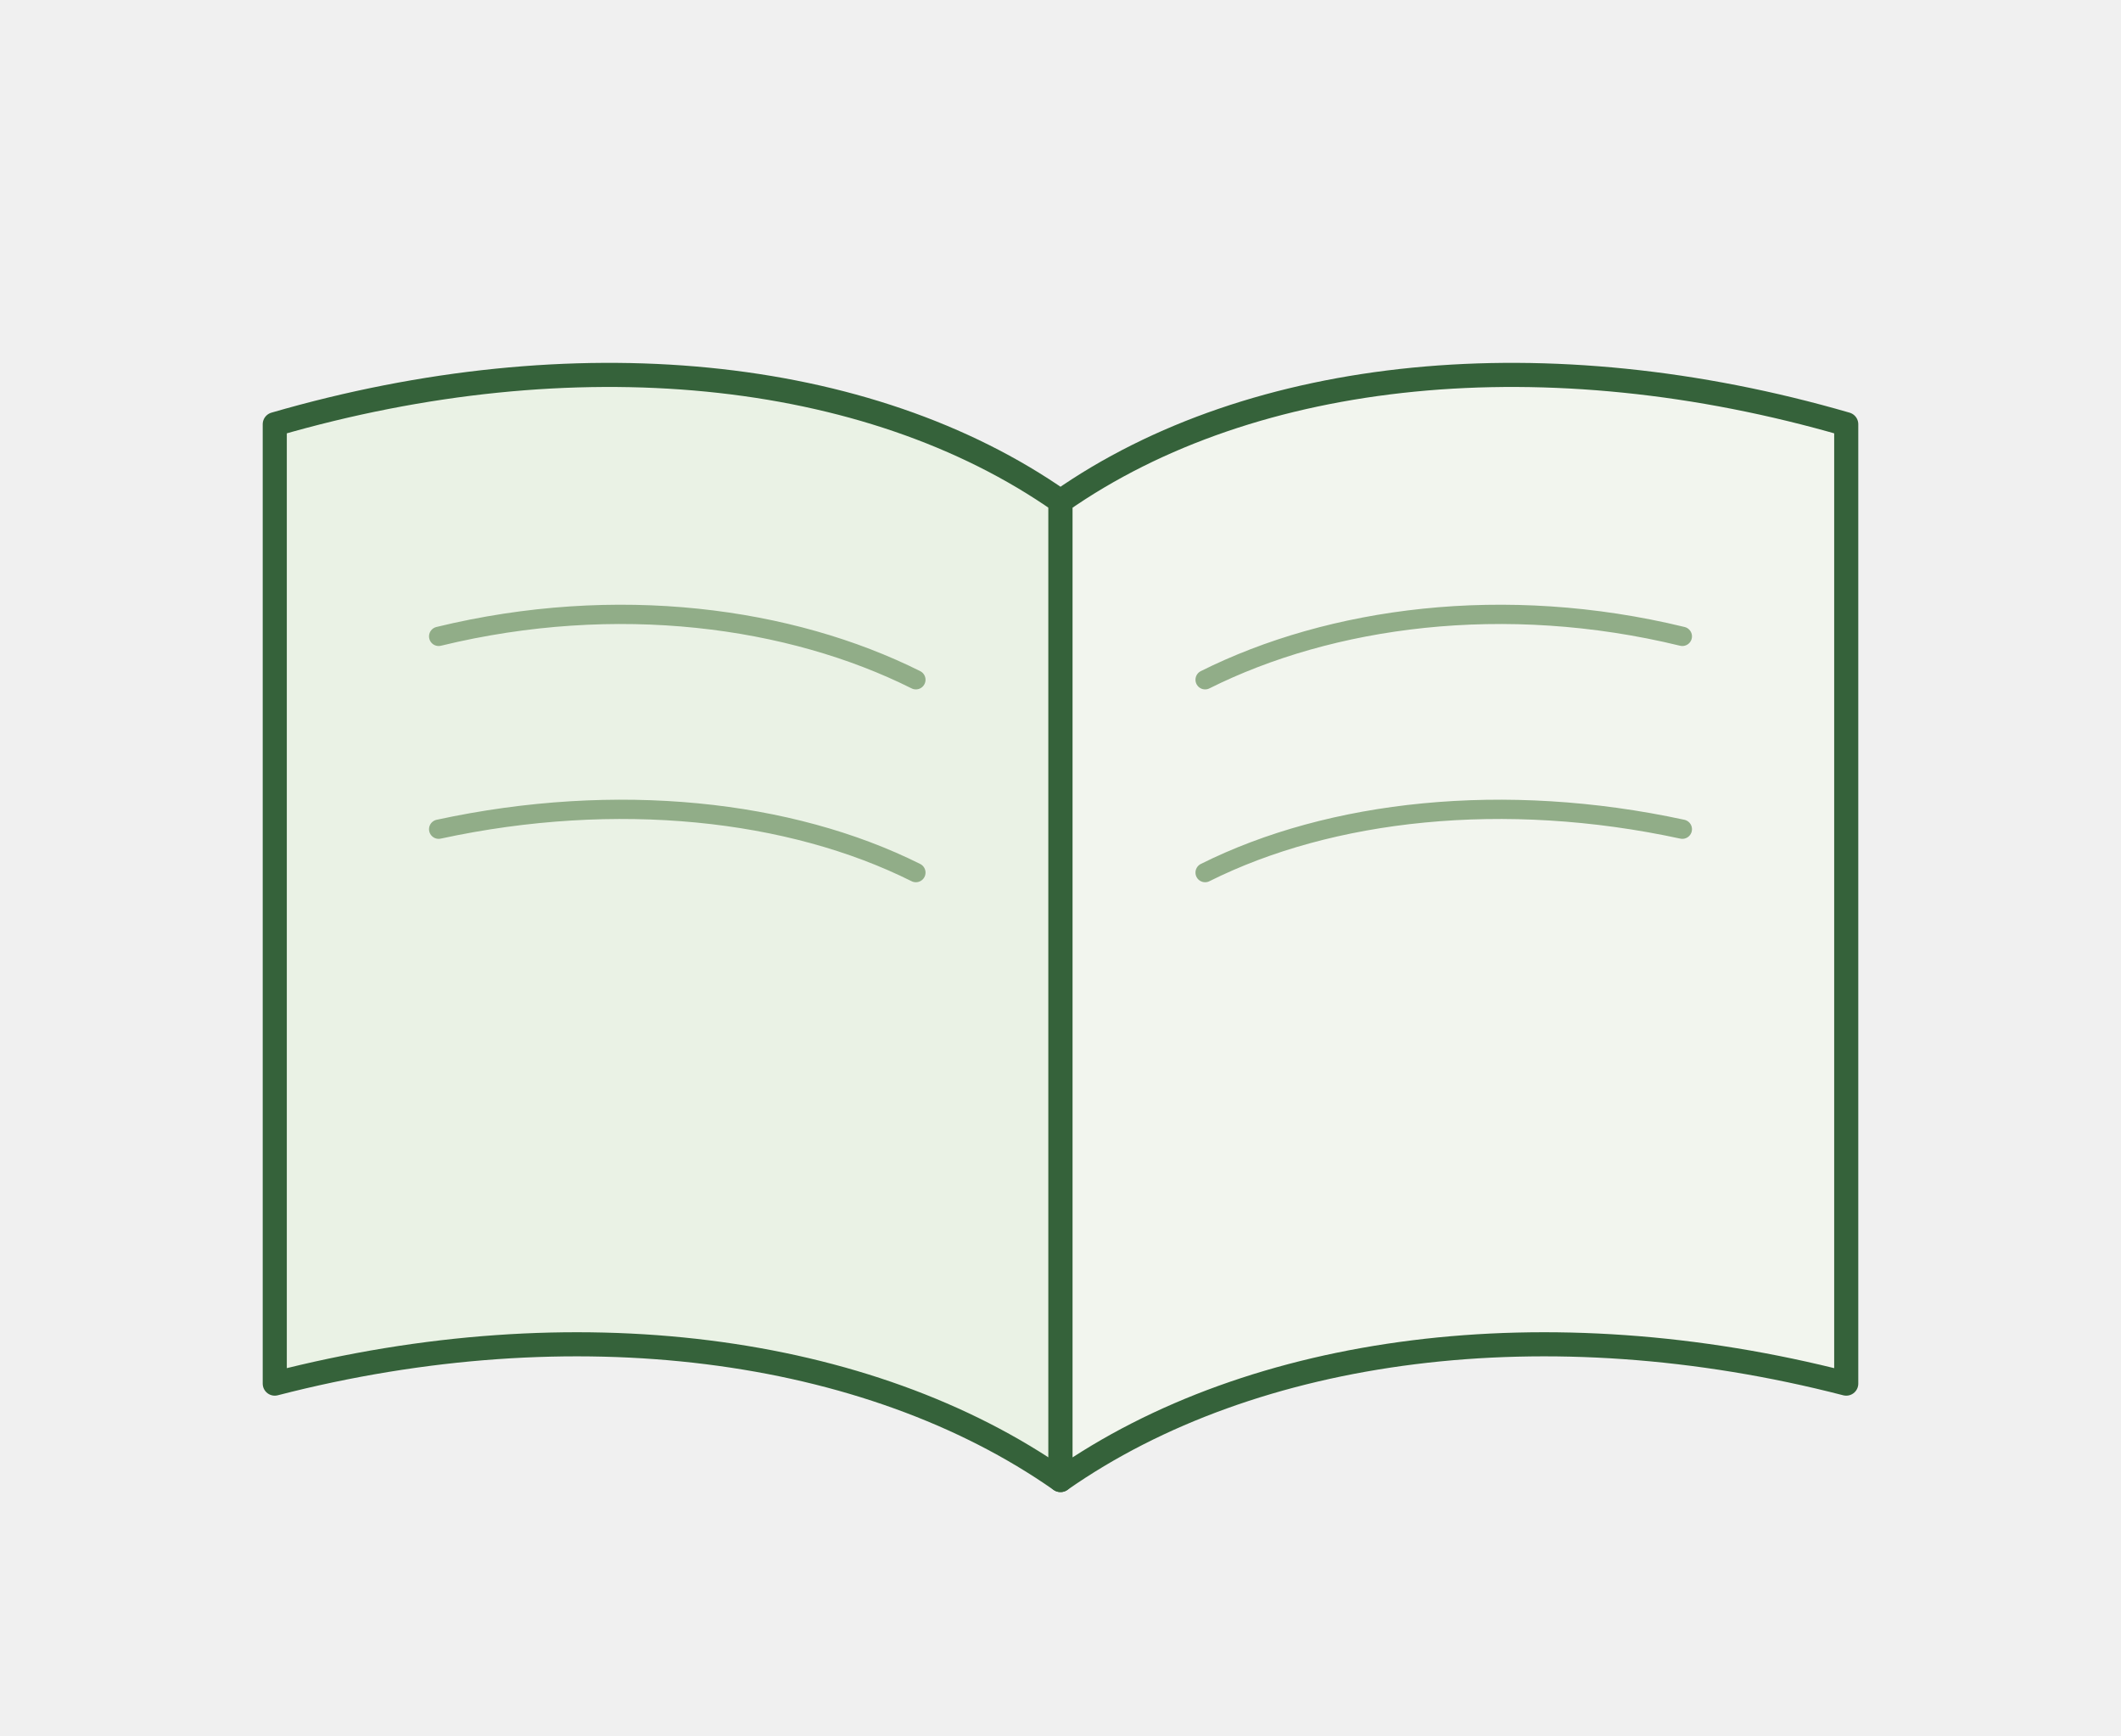
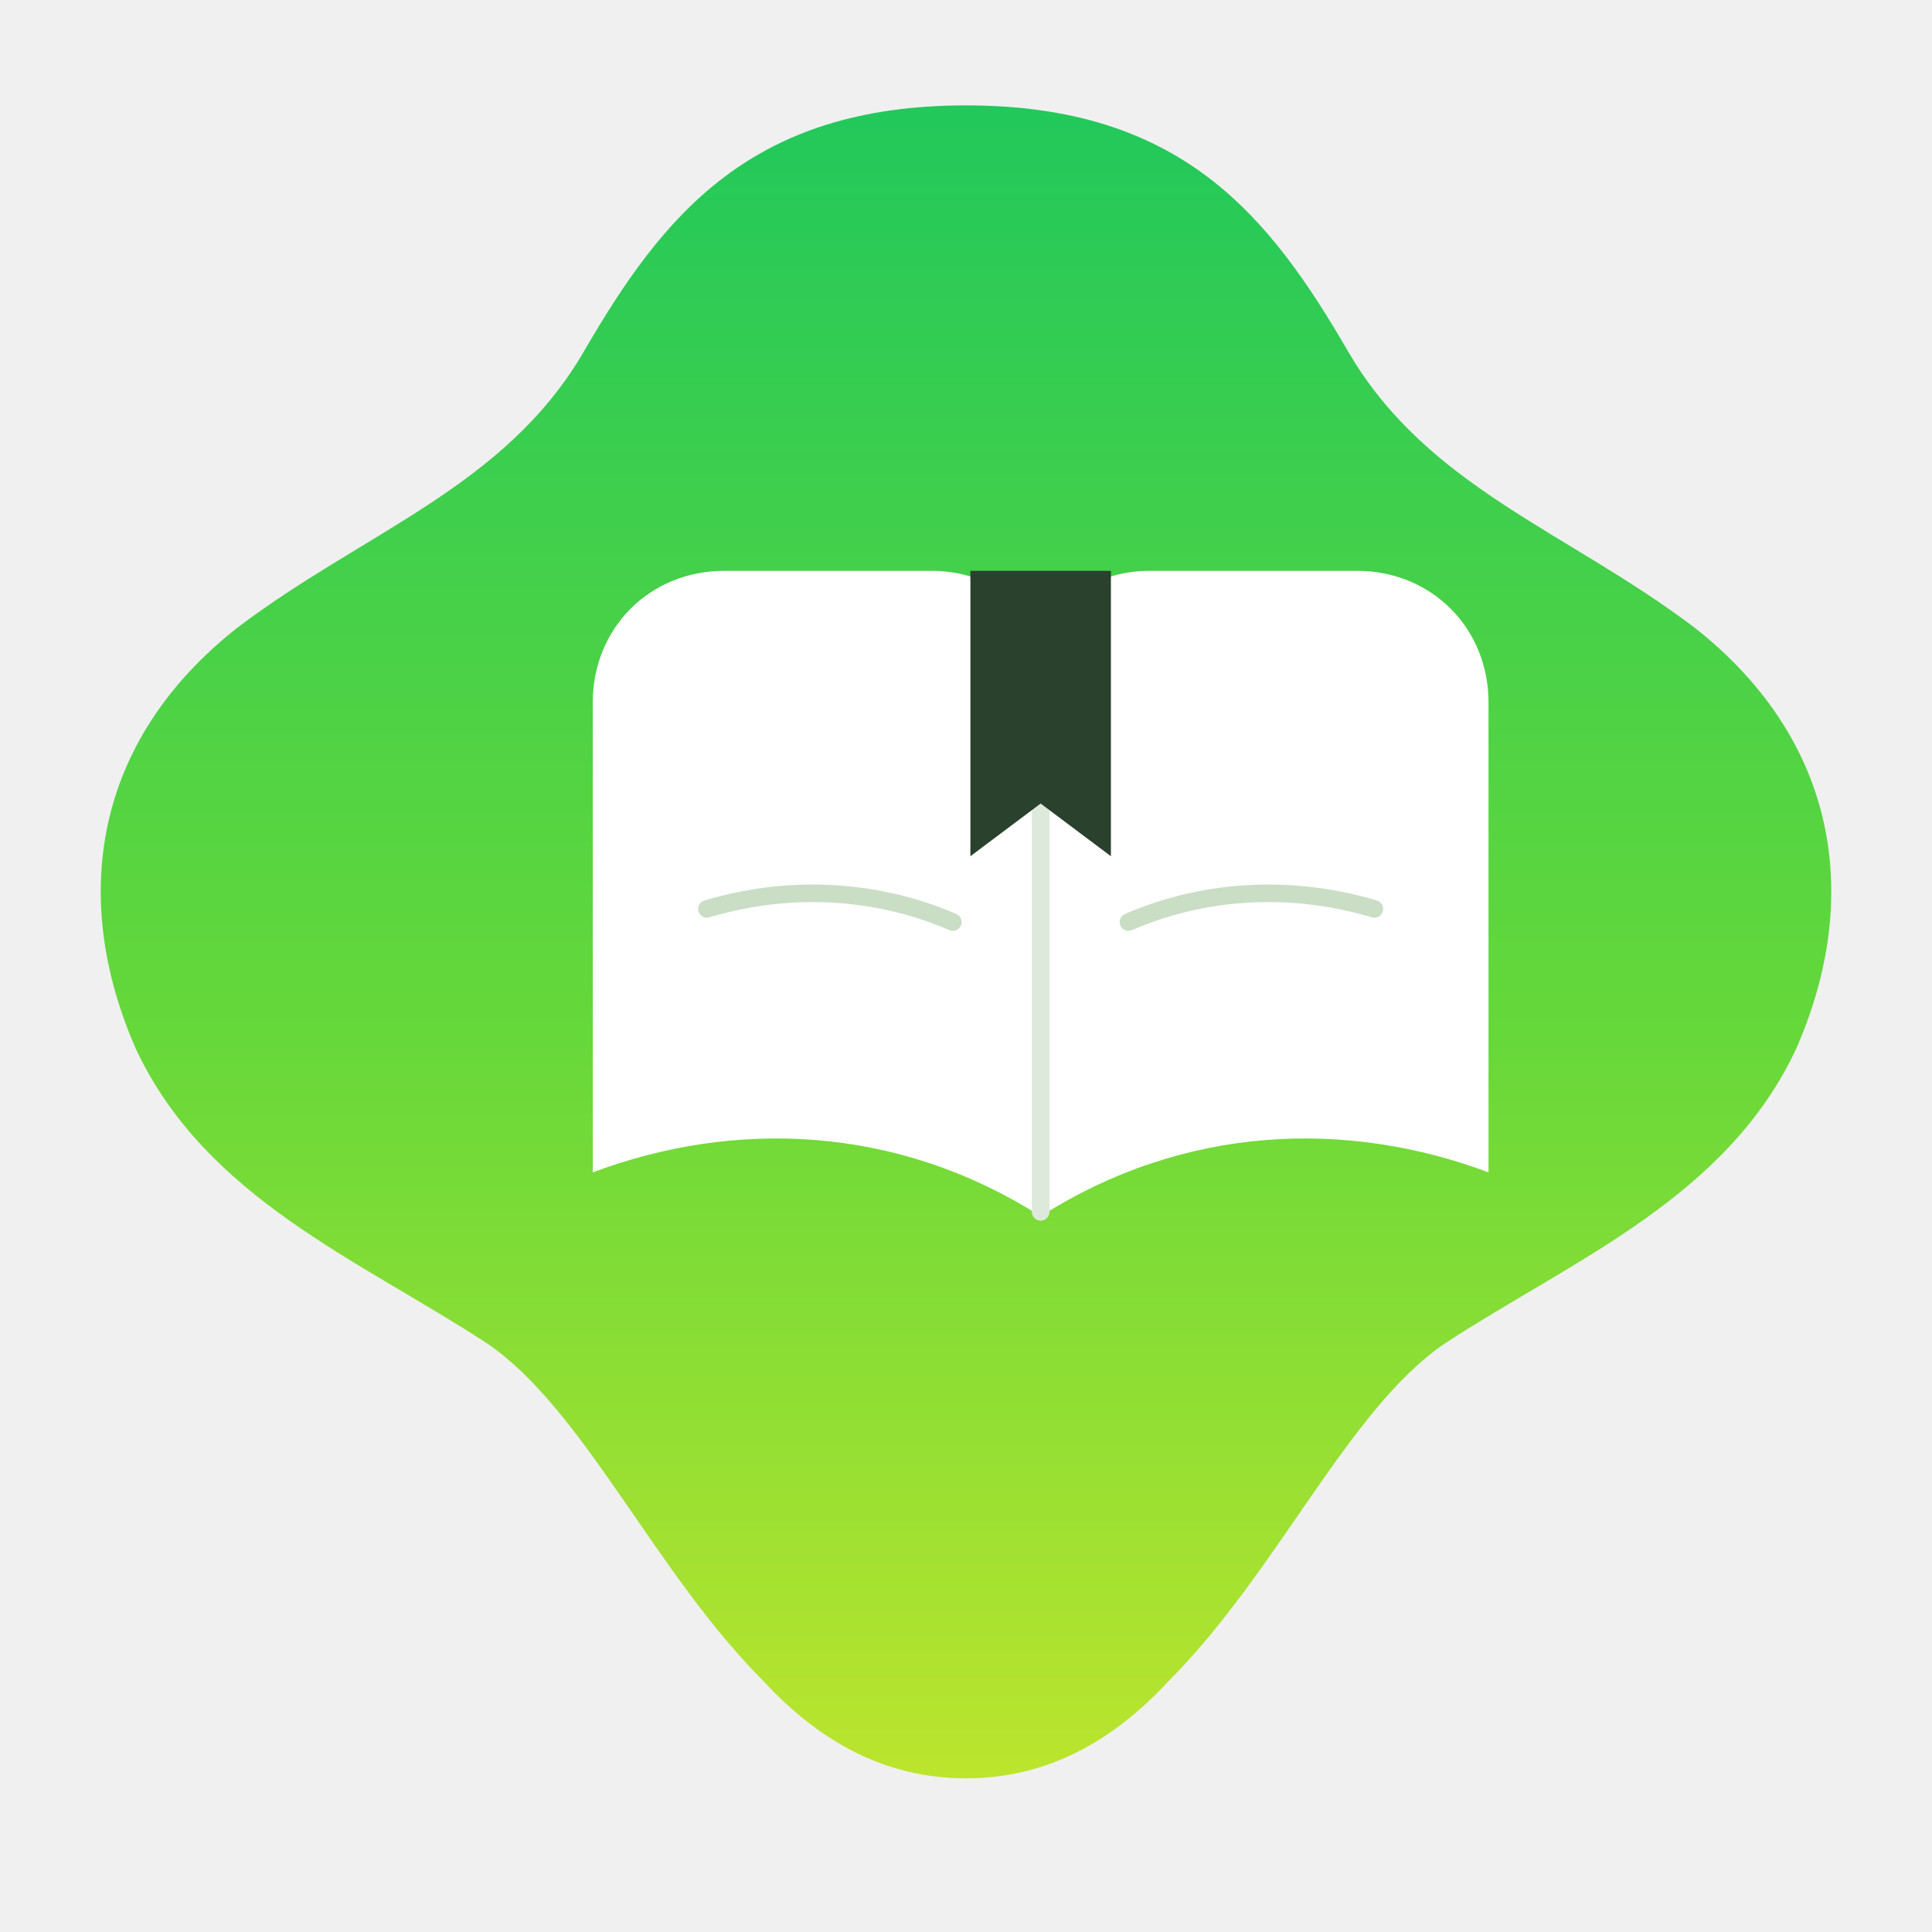
- <svg xmlns="http://www.w3.org/2000/svg" viewBox="0 0 440 360" role="img" aria-labelledby="title desc">
-   <path d="M220 104C180 76 119 70 57 88V287C119 271 180 279 220 307V104Z" fill="#EAF2E5" stroke="#35623A" stroke-width="5" stroke-linejoin="round" />
-   <path d="M220 104C260 76 321 70 383 88V287C321 271 260 279 220 307V104Z" fill="#F2F5EE" stroke="#35623A" stroke-width="5" stroke-linejoin="round" />
-   <path d="M220 105V307" fill="none" stroke="#35623A" stroke-width="4" stroke-linecap="round" />
-   <path d="M91 132C128 123 164 128 190 141M91 172C128 164 164 168 190 181" fill="none" stroke="#91AD88" stroke-width="4" stroke-linecap="round" />
-   <path d="M250 141C276 128 312 123 349 132M250 181C276 168 312 164 349 172" fill="none" stroke="#91AD88" stroke-width="4" stroke-linecap="round" />
+ <svg xmlns="http://www.w3.org/2000/svg" viewBox="0 0 440 440" role="img" aria-labelledby="title desc">
+   <defs>
+     <linearGradient id="arlo-green" x1="0" y1="0" x2="0" y2="1">
+       <stop offset="0" stop-color="#21C85B" />
+       <stop offset=".55" stop-color="#65D83A" />
+       <stop offset="1" stop-color="#BDE52D" />
+     </linearGradient>
+   </defs>
+   <path d="M220 24     C171 24 151 49 133 80     C115 111 83 121 54 143     C21 169 16 205 31 239     C47 273 82 287 111 306     C133 321 149 358 174 383     C187 397 202 405 220 405     C238 405 253 397 266 383     C291 358 307 321 329 306     C358 287 393 273 409 239     C424 205 419 169 386 143     C357 121 325 111 307 80     C289 49 269 24 220 24Z" fill="url(#arlo-green)" />
+   <path d="M135 160     C135 143 148 130 165 130H212     C224 130 232 136 237 145     C242 136 250 130 262 130H309     C326 130 339 143 339 160V267     C307 255 270 256 237 277     C204 256 167 255 135 267Z" fill="#FFFFFF" />
+   <path d="M237 145V276" fill="none" stroke="#DDEADB" stroke-width="4" stroke-linecap="round" />
+   <path d="M221 130H253V195L237 183L221 195Z" fill="#29412D" />
+   <path d="M161 207C181 201 201 203 217 210M257 210C273 203 293 201 313 207" fill="none" stroke="#C9DEC5" stroke-width="4" stroke-linecap="round" />
</svg>
